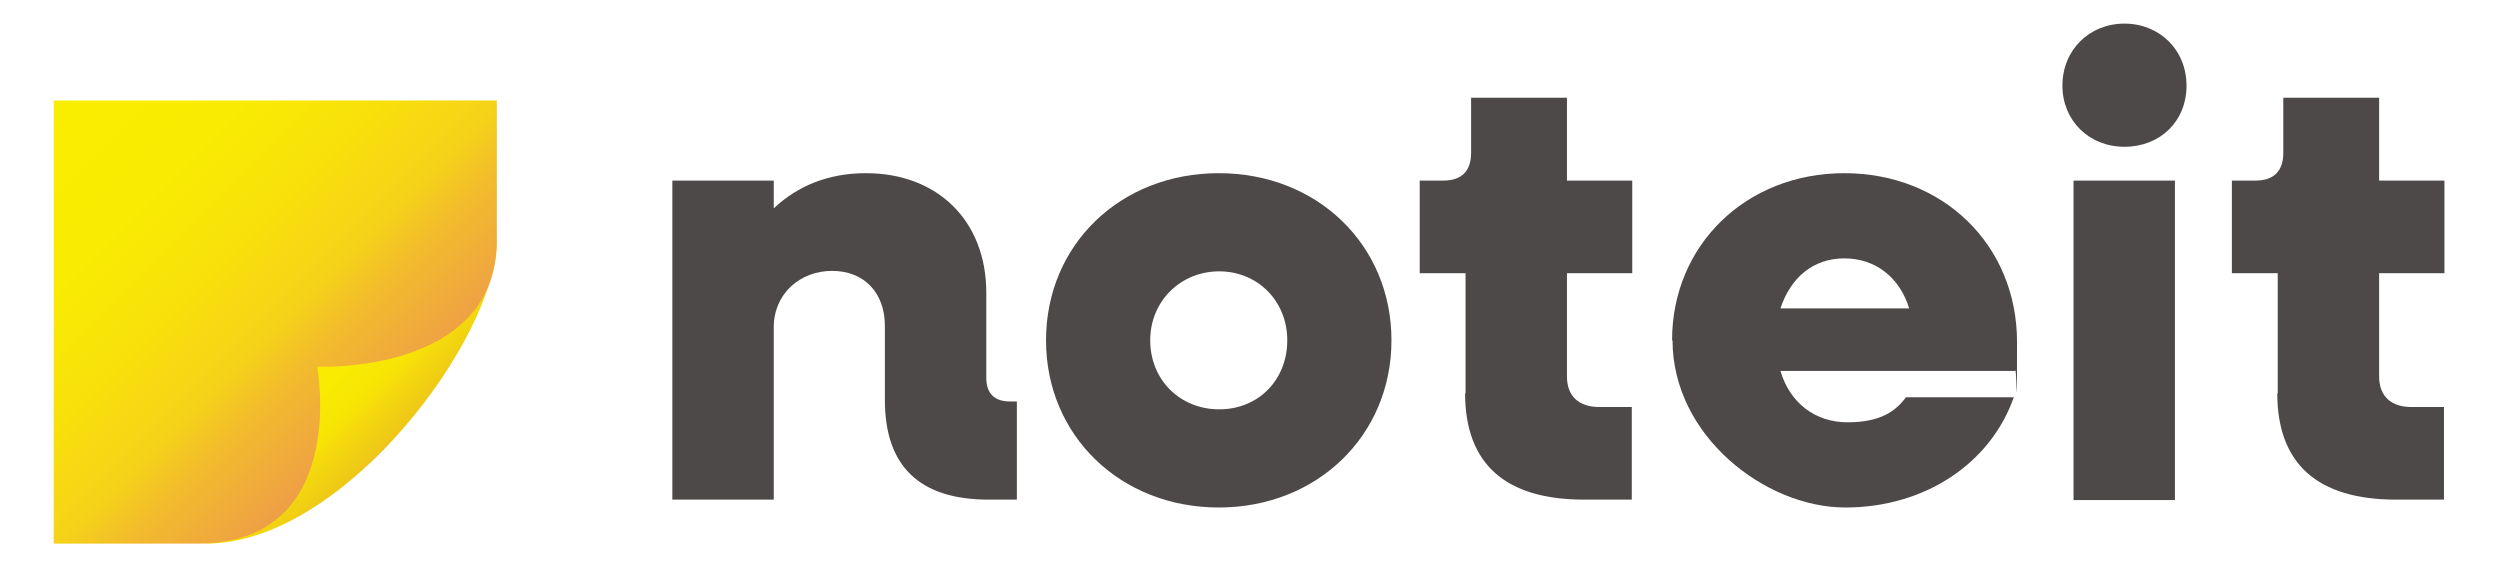
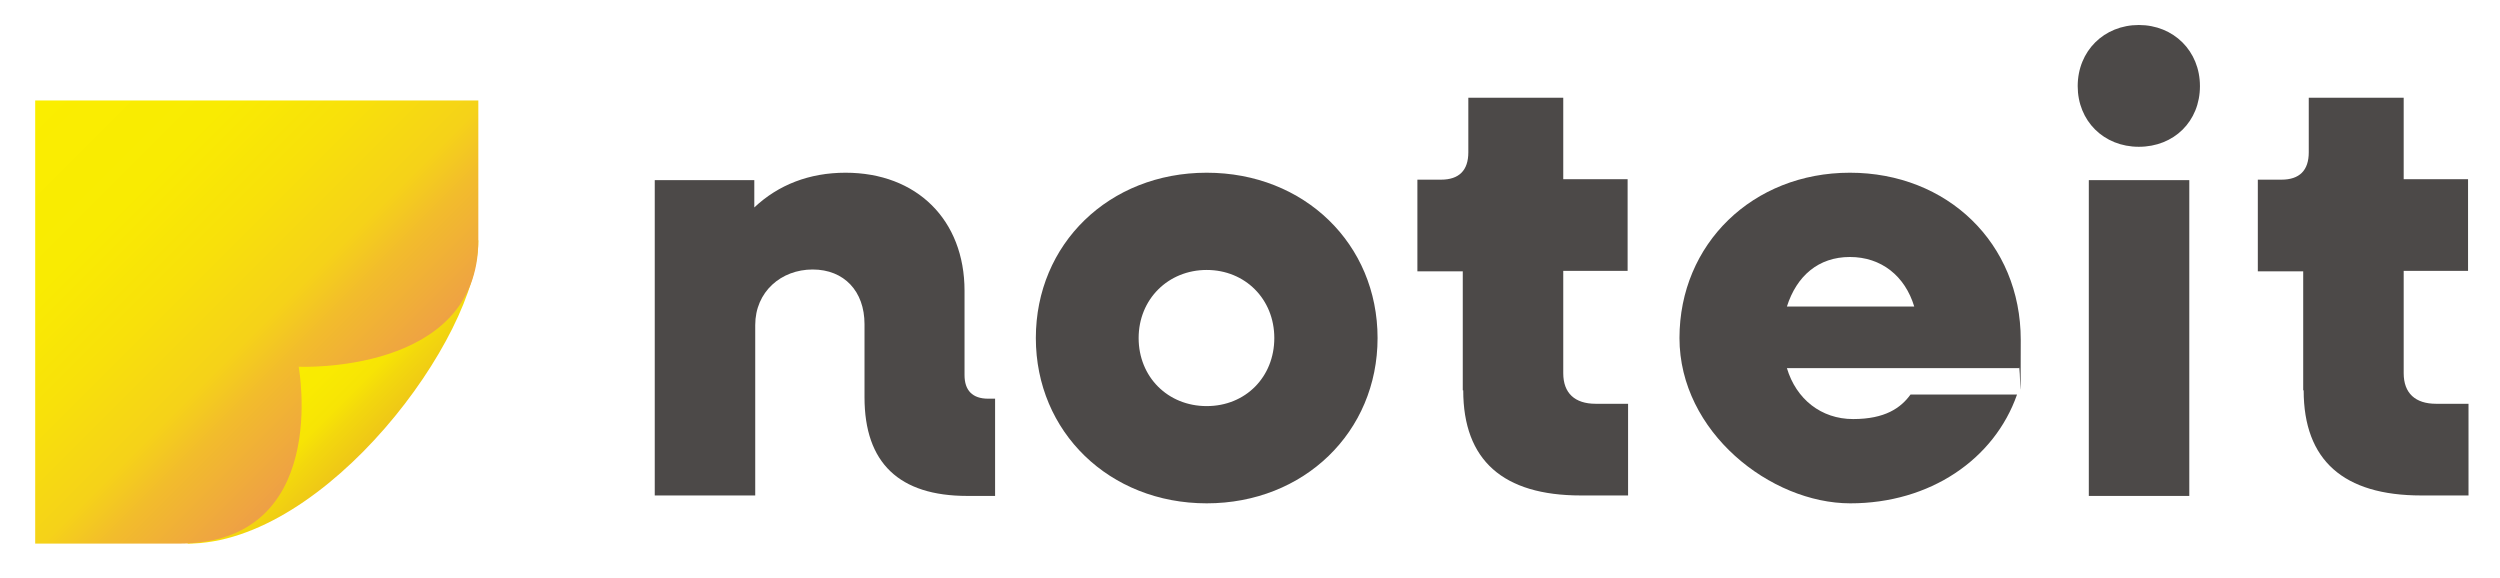
<svg xmlns="http://www.w3.org/2000/svg" version="1.1" viewBox="0 0 539.9 124.7">
  <defs>
    <style>
      .cls-1 {
        fill: url(#_무제_그라디언트);
      }

      .cls-2 {
        fill: #4c4948;
      }

      .cls-3 {
        fill: url(#_무제_그라디언트_2);
      }
    </style>
-     <linearGradient id="_무제_그라디언트" data-name="무제 그라디언트" x1="85.6" y1="41.3" x2="60.2" y2="66.8" gradientTransform="translate(0 135.6) scale(1 -1)" gradientUnits="userSpaceOnUse">
+     <linearGradient id="_무제_그라디언트" data-name="무제 그라디언트" x1="81.6" y1="1038.7" x2="56.2" y2="1013.2" gradientTransform="translate(0 -944.4)" gradientUnits="userSpaceOnUse">
      <stop offset="0" stop-color="#e9b424" />
      <stop offset="0" stop-color="#eec618" />
      <stop offset=".2" stop-color="#f3d80d" />
      <stop offset=".3" stop-color="#f7e405" />
      <stop offset=".5" stop-color="#f9eb01" />
      <stop offset="1" stop-color="#faee00" />
    </linearGradient>
-     <linearGradient id="_무제_그라디언트_2" data-name="무제 그라디언트 2" x1="81" y1="44.6" x2="11.6" y2="114" gradientTransform="translate(0 135.6) scale(1 -1)" gradientUnits="userSpaceOnUse">
+     <linearGradient id="_무제_그라디언트_2" data-name="무제 그라디언트 2" x1="77" y1="1035.5" x2="7.6" y2="966.1" gradientTransform="translate(0 -944.4)" gradientUnits="userSpaceOnUse">
      <stop offset="0" stop-color="#ee9c4a" />
      <stop offset="0" stop-color="#ee9f46" />
      <stop offset=".2" stop-color="#f2bc2c" />
      <stop offset=".3" stop-color="#f5d219" />
      <stop offset=".5" stop-color="#f8e10a" />
      <stop offset=".7" stop-color="#f9eb02" />
      <stop offset="1" stop-color="#faee00" />
    </linearGradient>
  </defs>
  <g>
    <g id="_레이어_1" data-name="레이어_1">
-       <g id="_레이어_1-2" data-name="_레이어_1">
+       <g id="_레이어_1-2">
        <g>
-           <path class="cls-2" d="M145.2,39h21.9v6c5.3-5,12-7.6,19.9-7.6,15.5,0,26,10.3,26,25.8v18.4c0,3.4,1.8,5.1,5.1,5.1h1.5v21.2h-6.1c-14.9,0-22.4-7.2-22.4-21.5v-16c0-7.2-4.5-11.9-11.4-11.9s-12.6,4.9-12.6,12.2v37.2h-21.9V39.1h0Z" />
-           <path class="cls-2" d="M225.9,73.5c0-20.6,16-36.1,37.3-36.1s37.3,15.5,37.3,36.1-16.1,36.1-37.3,36.1-37.3-15.5-37.3-36.1ZM278,73.5c0-8.5-6.4-14.9-14.7-14.9s-14.9,6.4-14.9,14.9,6.4,14.9,14.9,14.9,14.7-6.4,14.7-14.9Z" />
-           <path class="cls-2" d="M316.5,85v-26h-9.9v-20h5.1c3.9,0,6-2,6-6v-11.9h20.7v17.9h14.1v20h-14.1v22.3c0,4.3,2.6,6.6,7,6.6h7v20h-10.3c-17,0-25.7-7.7-25.7-23h0Z" />
-           <path class="cls-2" d="M361.1,73.5c0-20.6,16-36.1,37.2-36.1s37.3,15.4,37.3,36.5-.1,4.5-.4,6.2h-50.7c2,6.8,7.4,11.1,14.5,11.1s10.4-2.4,12.6-5.4h23.3c-5,14.2-19.1,23.8-36.4,23.8s-37.3-15.5-37.3-36.1h0ZM384.5,66.6h27.8c-2-6.6-7.2-10.8-14-10.8s-11.6,4.2-13.8,10.8Z" />
-           <path class="cls-2" d="M445.4,18.5c0-7.7,5.8-13.4,13.4-13.4s13.4,5.7,13.4,13.4-5.7,13.2-13.4,13.2-13.4-5.7-13.4-13.2ZM447.8,39h21.9v69h-21.9V39h0Z" />
-           <path class="cls-2" d="M491.9,85v-26h-9.9v-20h5.1c3.9,0,6-2,6-6v-11.9h20.7v17.9h14.1v20h-14.1v22.3c0,4.3,2.6,6.6,7,6.6h7v20h-10.3c-17,0-25.7-7.7-25.7-23h0Z" />
+           <path class="cls-2" d="M141.2,38.9h21.7v5.9c5.2-4.9,11.9-7.5,19.7-7.5,15.4,0,25.7,10.2,25.7,25.5v18.2c0,3.3,1.7,5.1,5.1,5.1h1.5v21h-6c-14.7,0-22.2-7.1-22.2-21.3v-15.8c0-7.1-4.4-11.8-11.2-11.8s-12.4,4.8-12.4,12v36.8h-21.7V38.9Z" />
+           <path class="cls-2" d="M223.7,73c0-20.3,15.8-35.7,36.9-35.7s36.9,15.4,36.9,35.7-15.9,35.7-36.9,35.7-36.9-15.4-36.9-35.7ZM275.2,73c0-8.4-6.3-14.7-14.6-14.7s-14.7,6.3-14.7,14.7,6.3,14.7,14.7,14.7,14.6-6.3,14.6-14.7Z" />
+           <path class="cls-2" d="M315.9,84.3v-25.7h-9.8v-19.8h5.1c3.9,0,5.9-2,5.9-5.9v-11.8h20.5v17.6h13.9v19.8h-13.9v22.1c0,4.3,2.5,6.6,7,6.6h7v19.8h-10.2c-16.8,0-25.4-7.6-25.4-22.7Z" />
+           <path class="cls-2" d="M362.7,73c0-20.3,15.8-35.7,36.8-35.7s36.9,15.2,36.9,36.1-.1,4.4-.4,6.1h-50.1c2,6.7,7.4,11,14.3,11s10.3-2.4,12.4-5.3h23c-4.9,14-18.8,23.5-36,23.5s-36.9-15.4-36.9-35.7ZM385.9,66.2h27.5c-2-6.6-7.1-10.7-13.9-10.7s-11.5,4.1-13.6,10.7Z" />
+           <path class="cls-2" d="M448.7,18.6c0-7.6,5.7-13.2,13.2-13.2s13.2,5.6,13.2,13.2-5.6,13.1-13.2,13.1-13.2-5.6-13.2-13.1ZM451.1,38.9h21.7v68.2h-21.7V38.9Z" />
+           <path class="cls-2" d="M497.4,84.3v-25.7h-9.8v-19.8h5.1c3.9,0,5.9-2,5.9-5.9v-11.8h20.5v17.6h13.9v19.8h-13.9v22.1c0,4.3,2.5,6.6,7,6.6h7v19.8h-10.2c-16.8,0-25.4-7.6-25.4-22.7Z" />
        </g>
        <g>
-           <path class="cls-1" d="M44.5,117.4c29.9,0,62.8-44.6,62.8-65.5l-46.4,16.2-16.4,49.3Z" />
-           <path class="cls-3" d="M68.5,79.2s7.1,38.2-25.9,38.2H11.6V21.7h95.7v30.2c0,29.1-38.9,27.3-38.9,27.3h0Z" />
+           <path class="cls-1" d="M40.5,117.4c29.9,0,62.8-44.6,62.8-65.5l-46.4,16.2s-16.4,49.3-16.4,49.3Z" />
+           <path class="cls-3" d="M64.5,79.2s7.1,38.2-25.9,38.2H7.6V21.7h95.7v30.2c0,29.1-38.9,27.3-38.9,27.3h.1Z" />
        </g>
      </g>
    </g>
  </g>
</svg>
